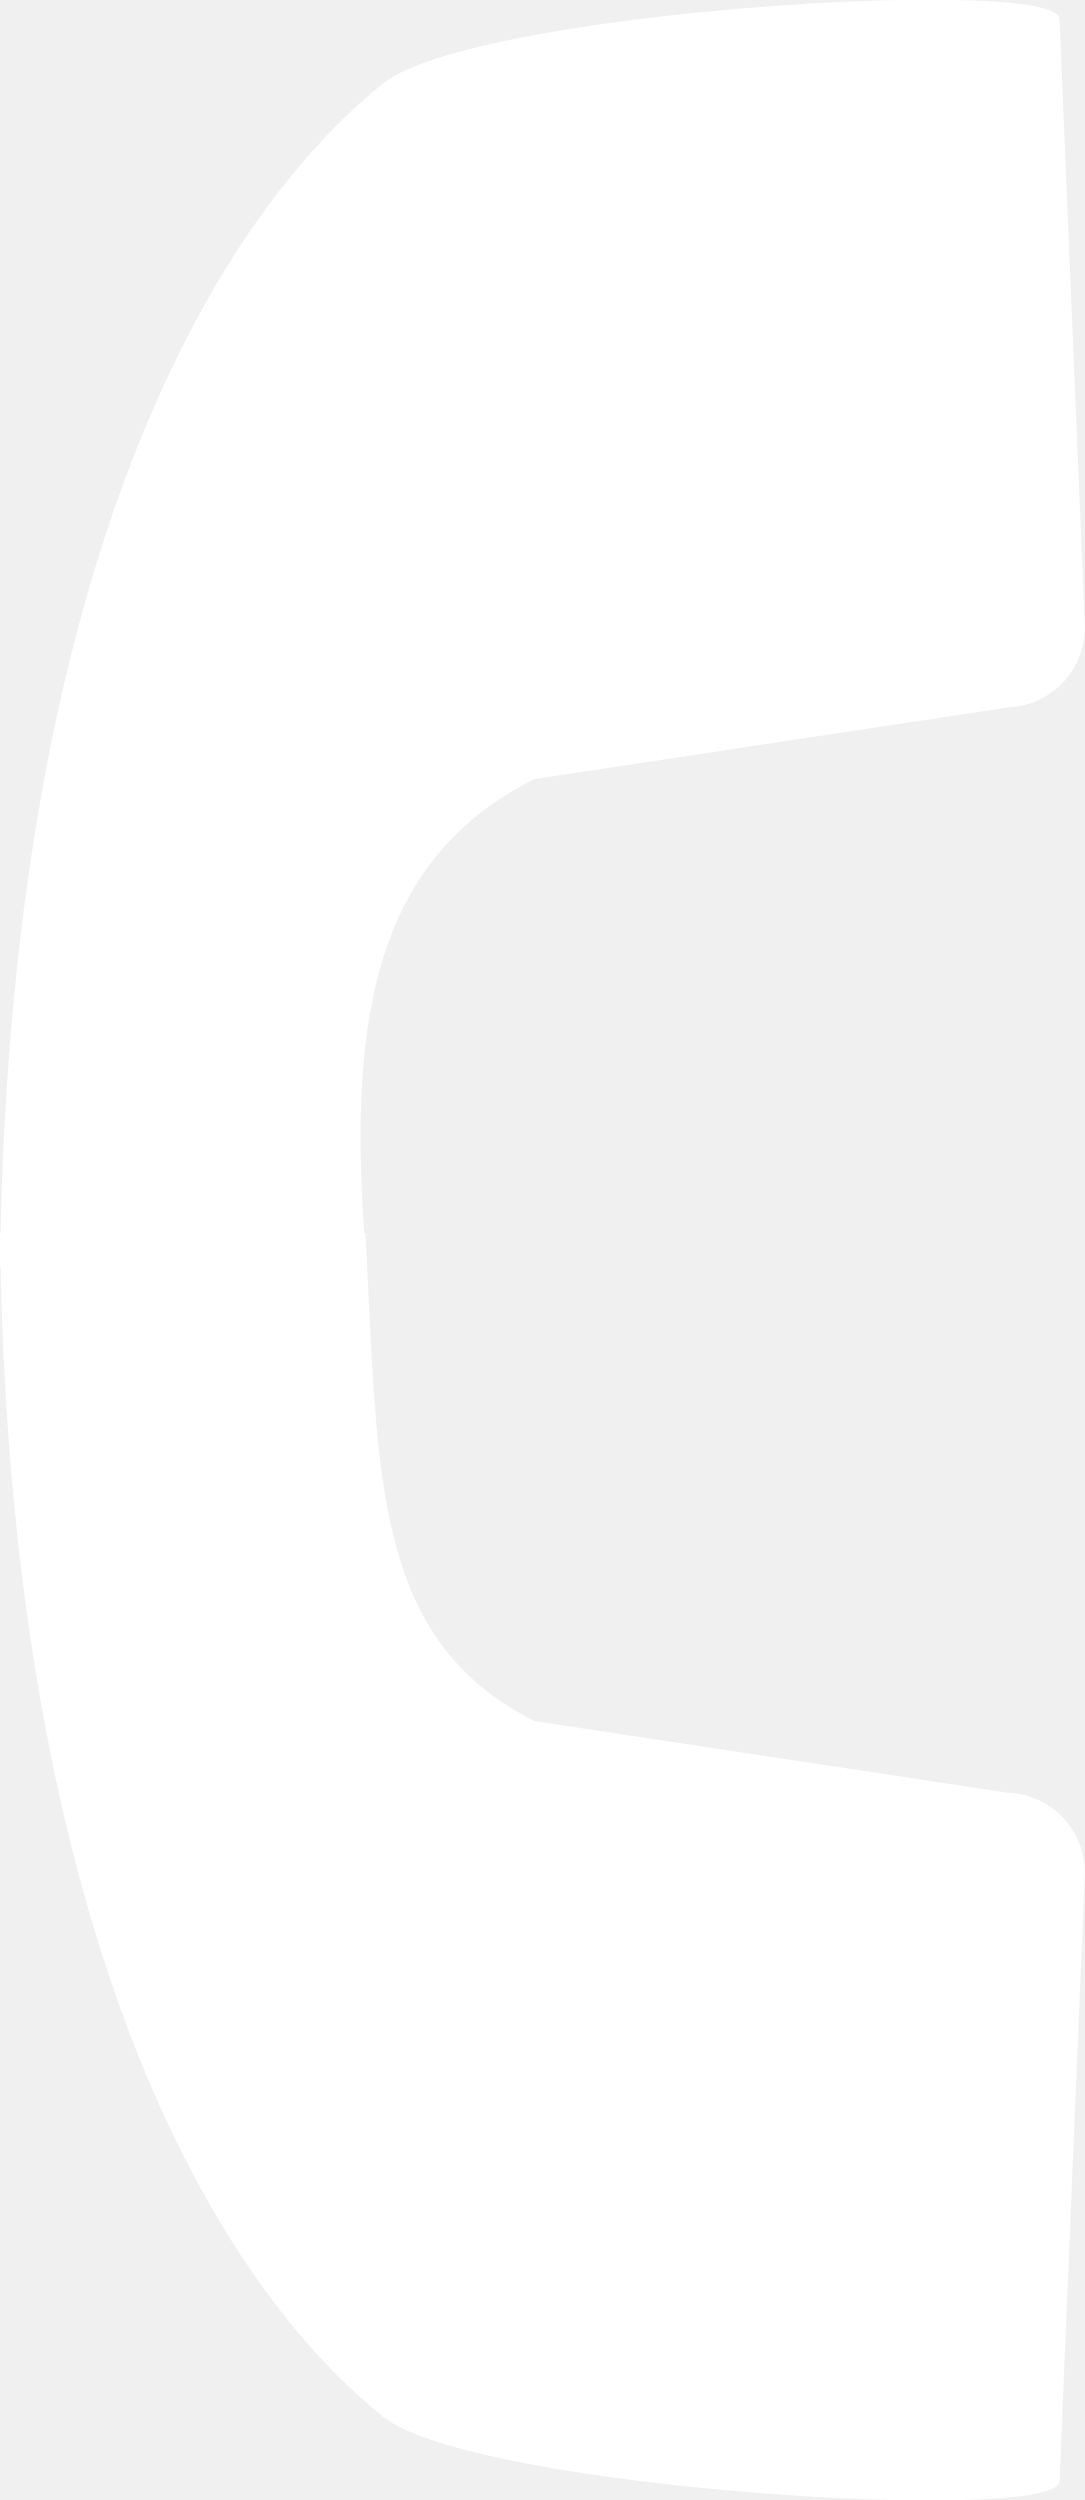
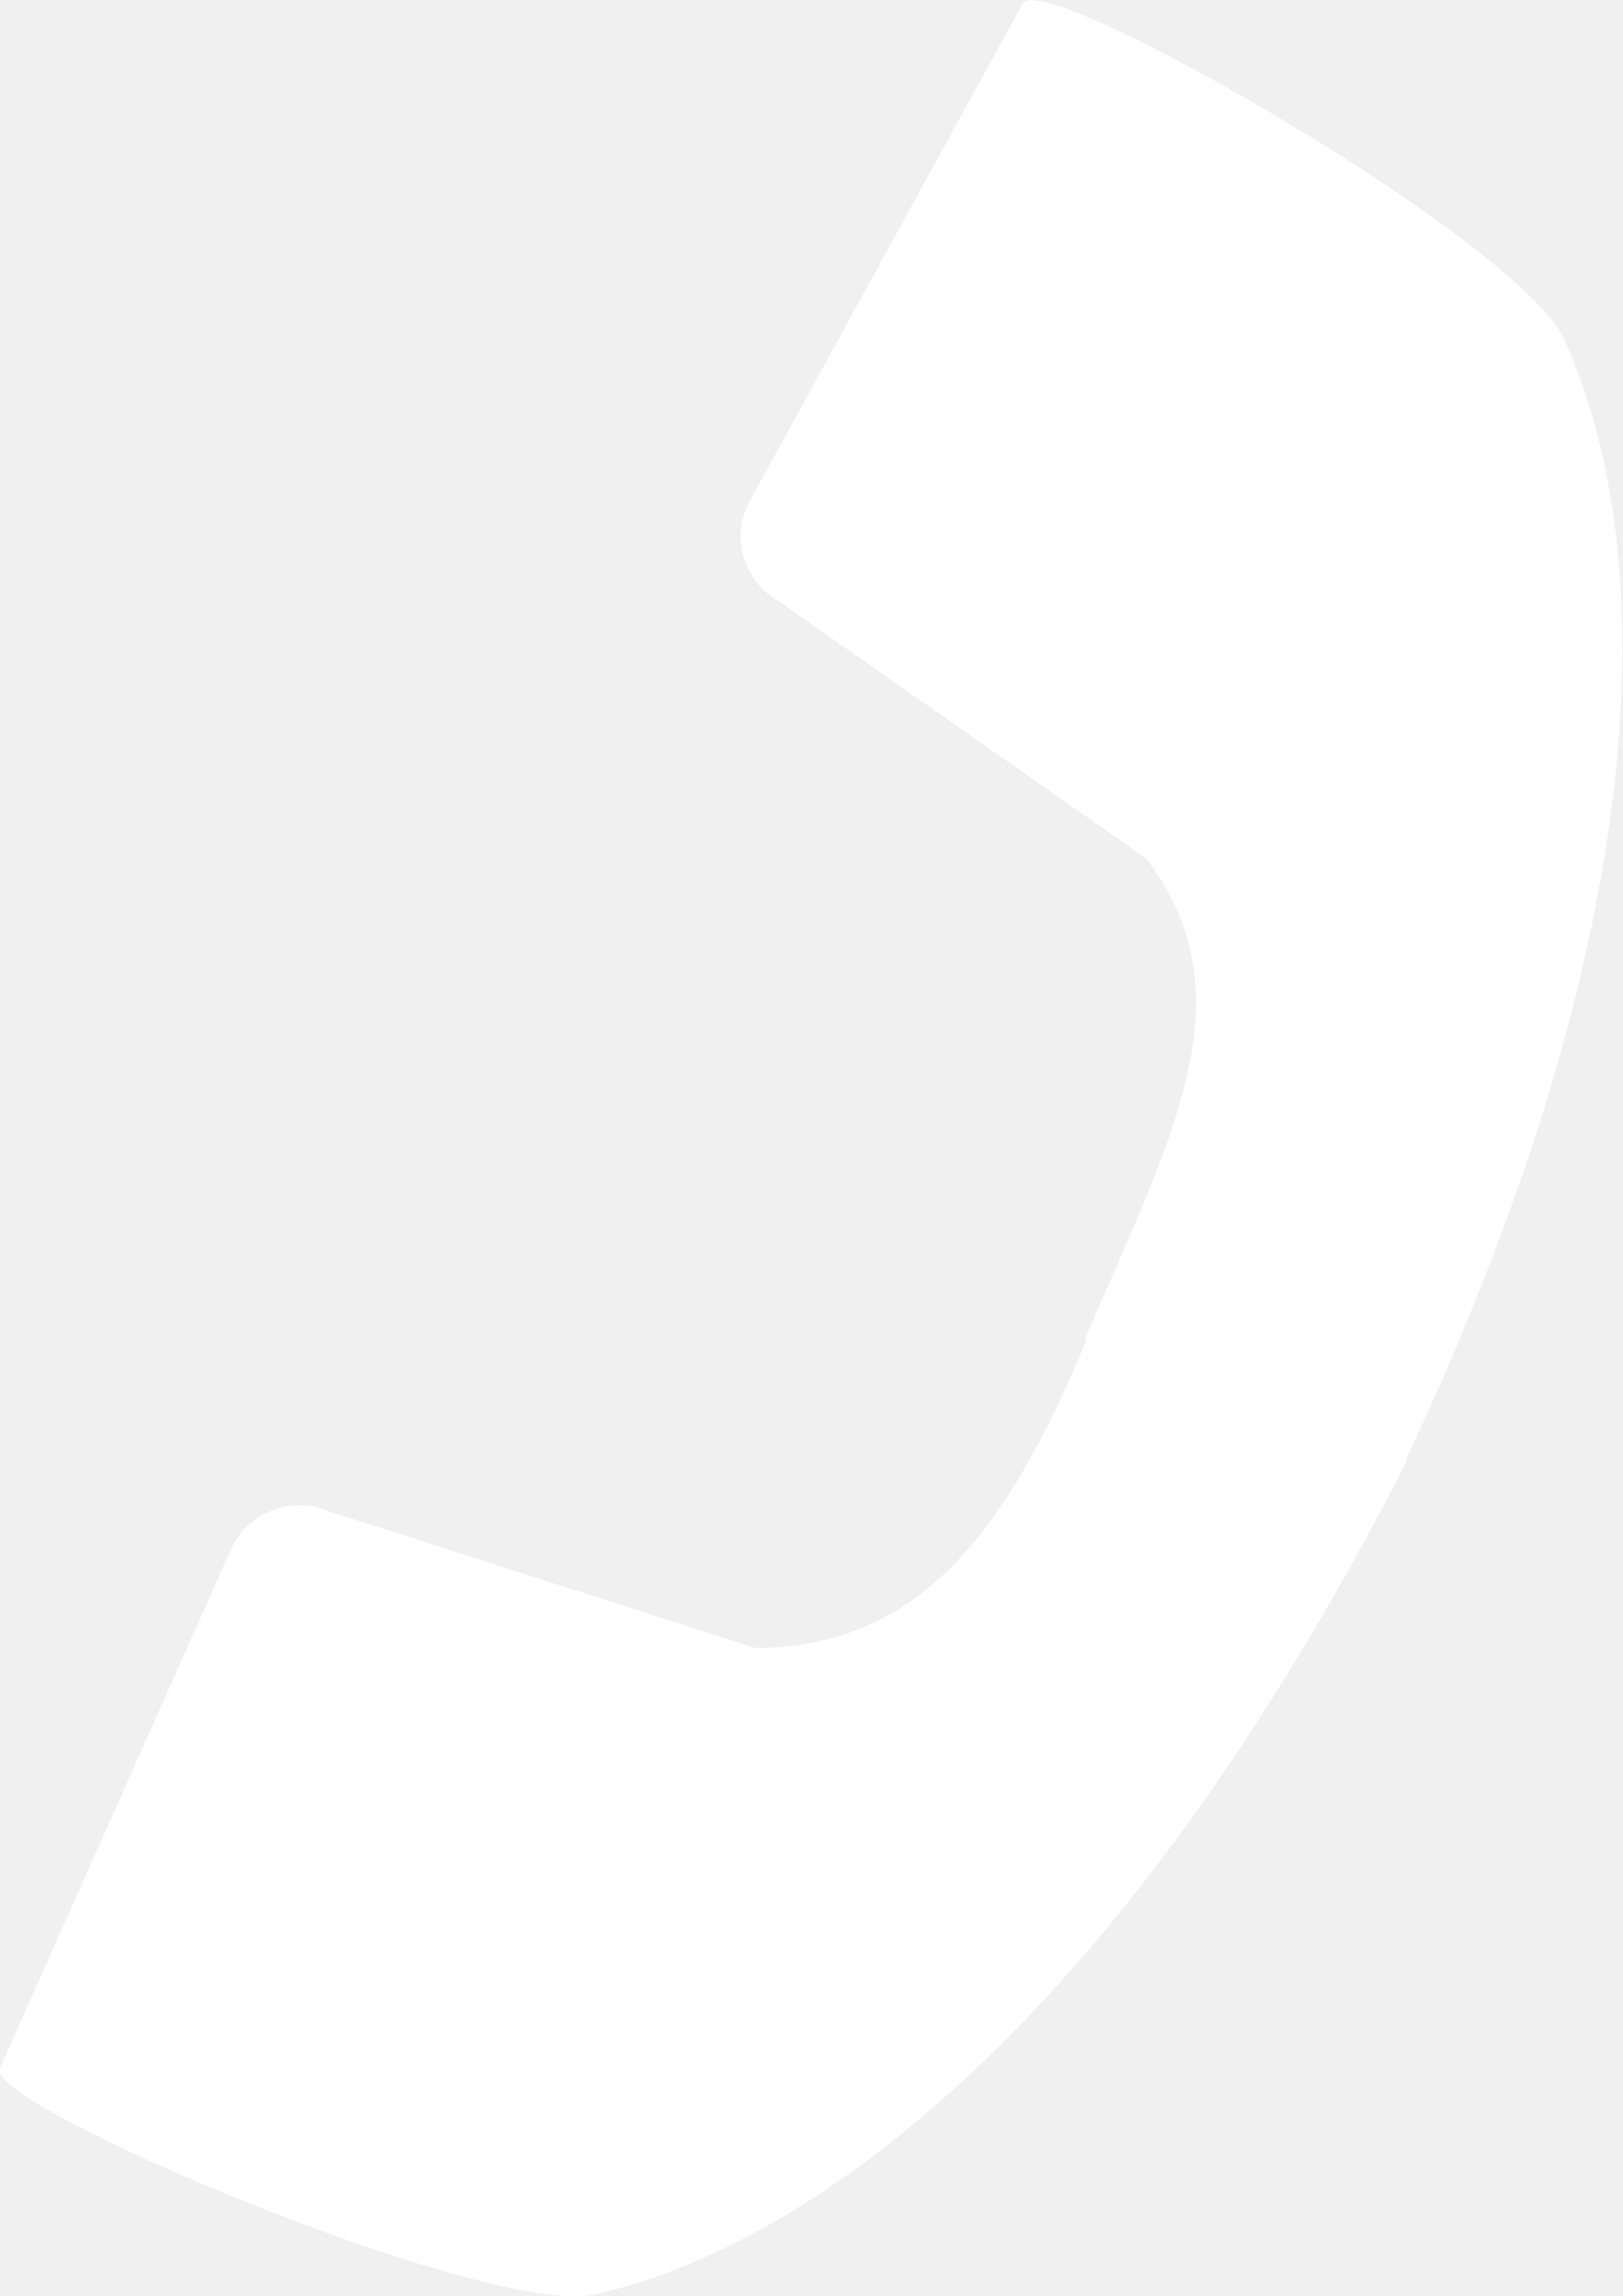
- <svg xmlns="http://www.w3.org/2000/svg" id="Layer_1" data-name="Layer 1" viewBox="0 0 141.14 325.27">
-   <defs>
-     <style>.cls-1{fill:#fff;}</style>
-   </defs>
-   <path class="cls-1" d="M316.66,368.17a10.39,10.39,0,0,1-10,10.81l-61.58,9.32c-21.27,10.64-24.56,32.17-21.81,63.49H175.53c1.07-89,26.49-135.19,49.85-154,11.75-9.44,87.81-14.12,88-8.39Z" transform="translate(-175.53 -286.94)" />
-   <path class="cls-1" d="M316.66,531a10.39,10.39,0,0,0-10-10.81l-61.58-9.32c-21.27-10.64-20.33-32.35-22-63.49H175.53c1.07,89,26.49,135.19,49.85,154,11.75,9.43,87.81,14.12,88,8.39Z" transform="translate(-175.53 -286.94)" />
+ <svg xmlns="http://www.w3.org/2000/svg" version="1.1" id="Layer_1" x="0px" y="0px" viewBox="0 0 225.6 319.3" style="enable-background:new 0 0 225.6 319.3;" xml:space="preserve">
+   <style type="text/css">
+ 	.st0{fill:#FFFFFF;}
+ </style>
+   <path class="st0" d="M32.1,215.5c2.3-5.2,8.5-7.6,13.7-5.3c0,0,0,0,0,0l59.3,19c23.8-0.1,36.3-17.9,47.7-47.2l42.8,21.2  c-40.5,79.3-83.7,109.4-113,115.9c-14.7,3.2-85-26.3-82.6-31.5L32.1,215.5z" />
+   <path class="st0" d="M104.3,69.6c-2.8,5-0.9,11.3,4.1,14.1c0,0,0,0,0,0l51,35.7c14.3,19,3.9,38-8.5,66.7l42.6,21.1  C232.2,126.9,230,74.3,217.4,47C211,33.4,145-4.6,142.2,0.5L104.3,69.6z" />
</svg>
